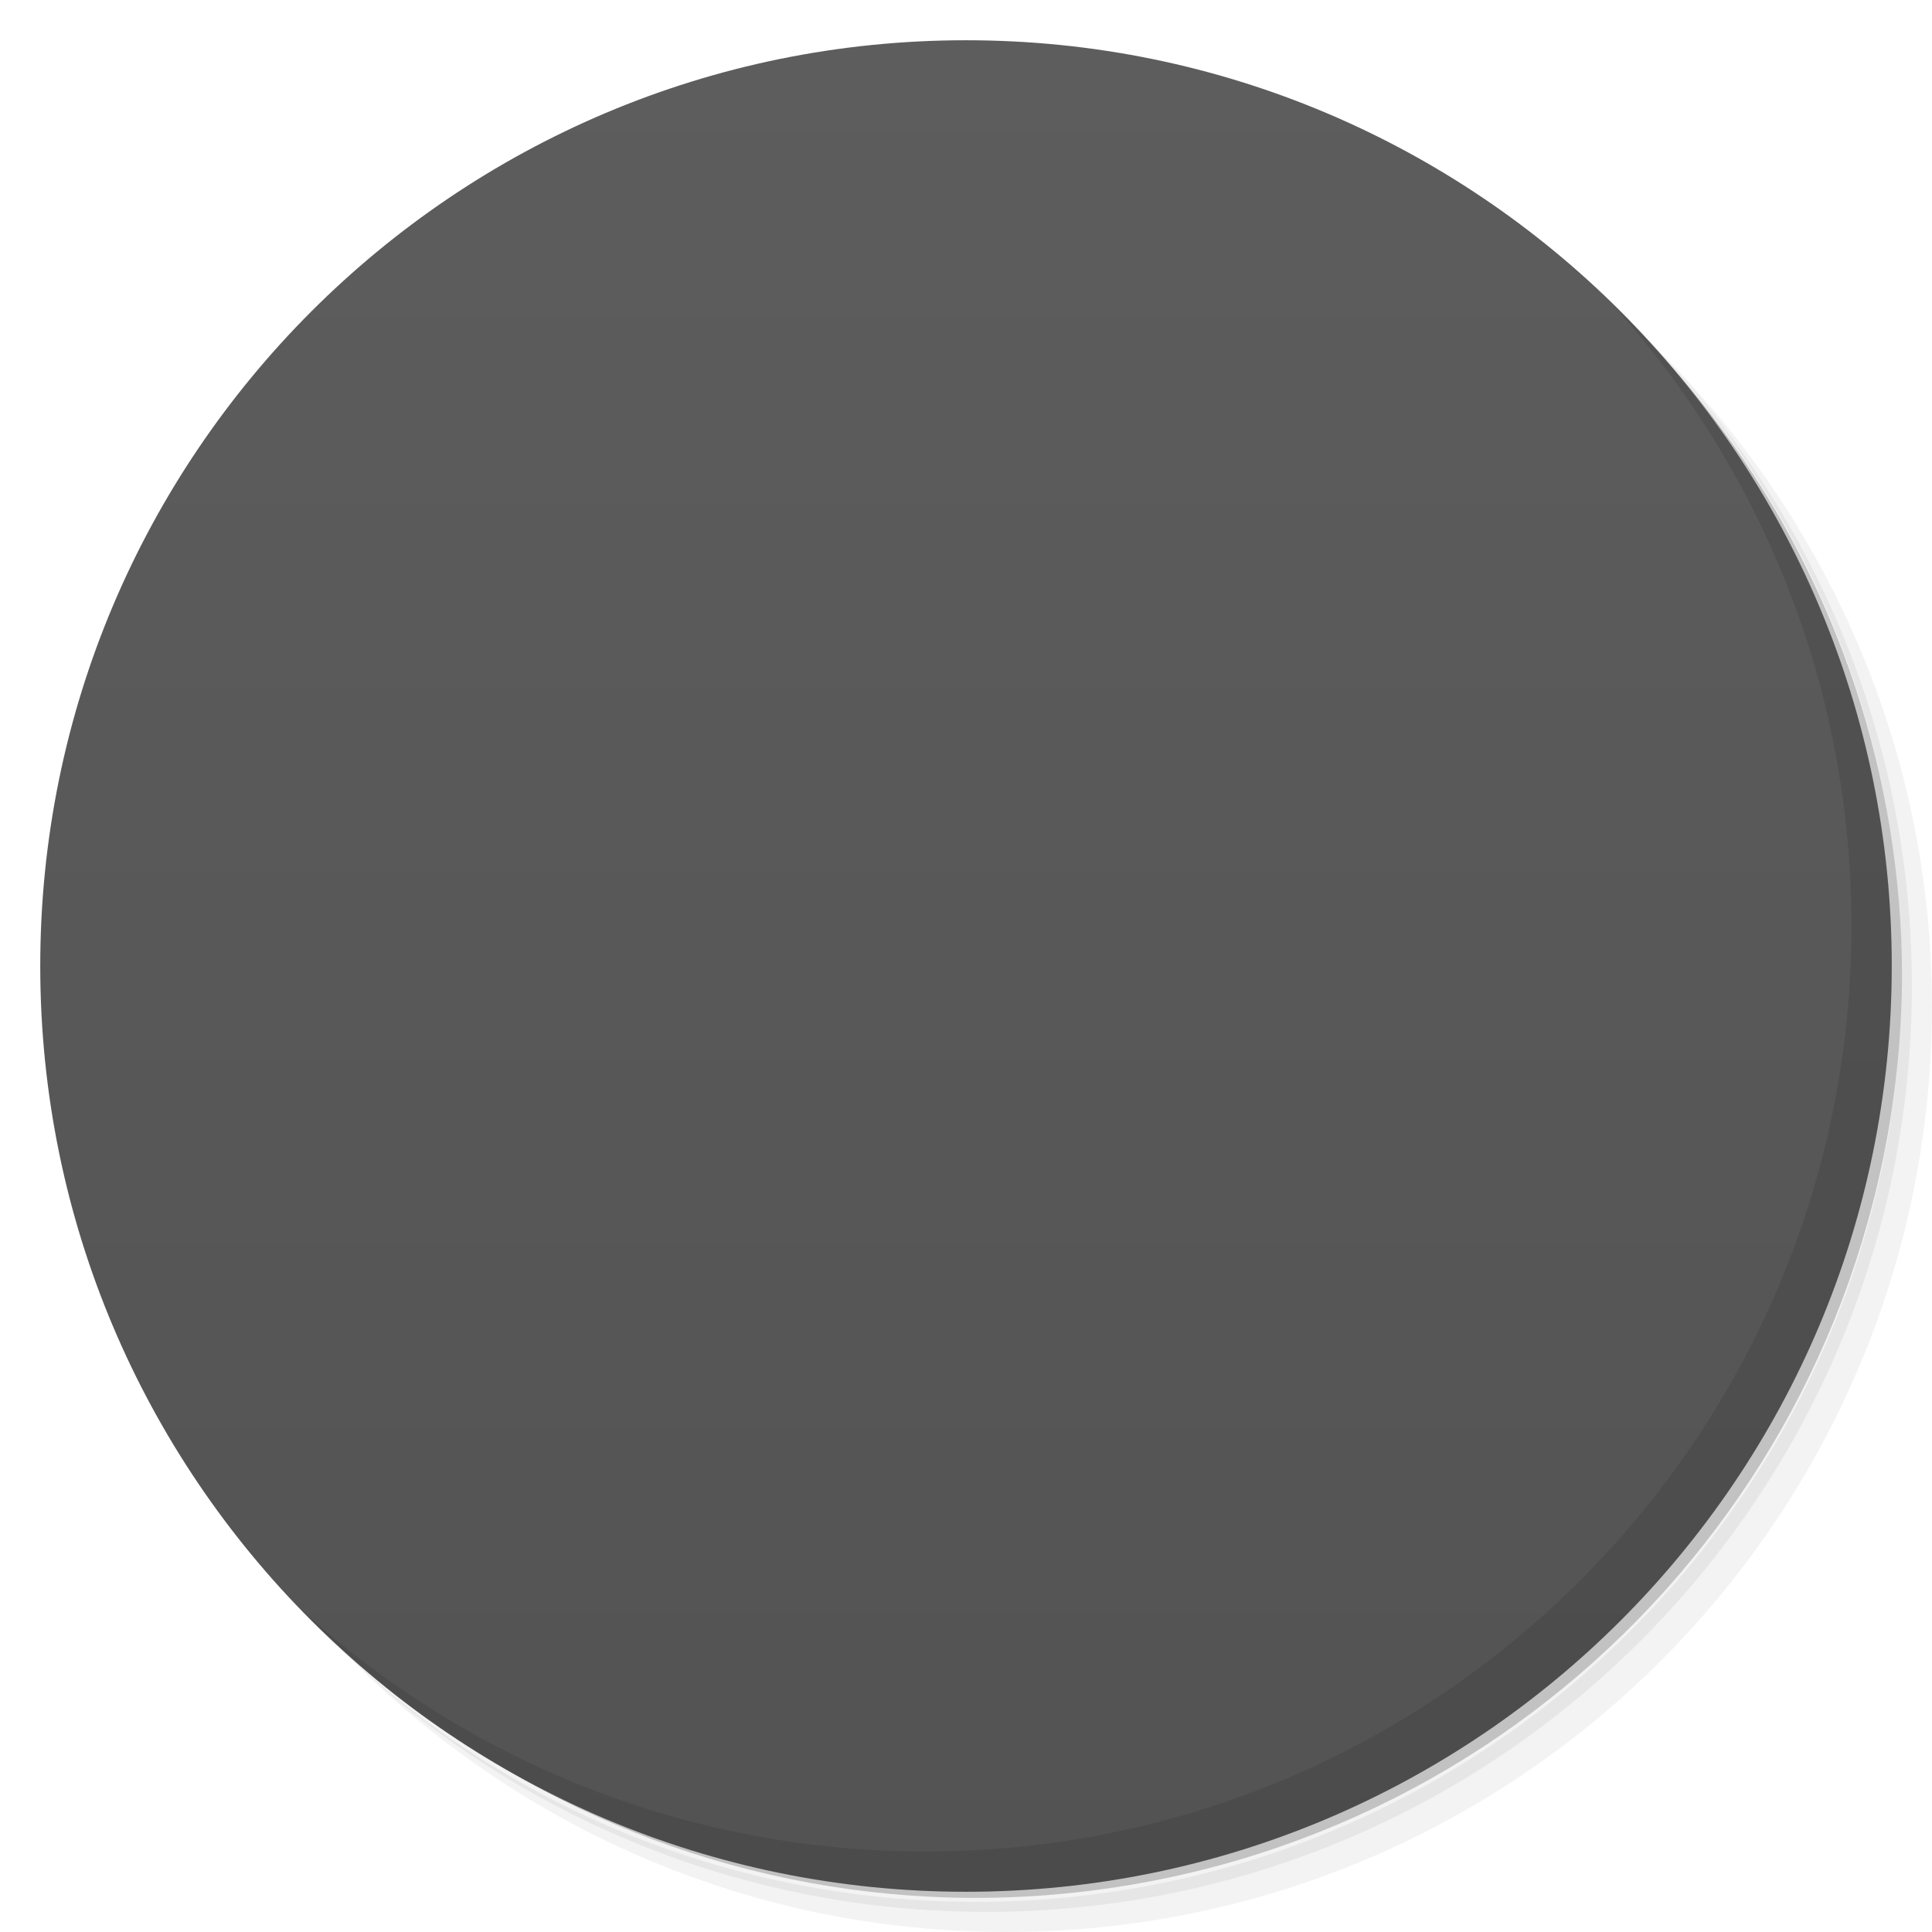
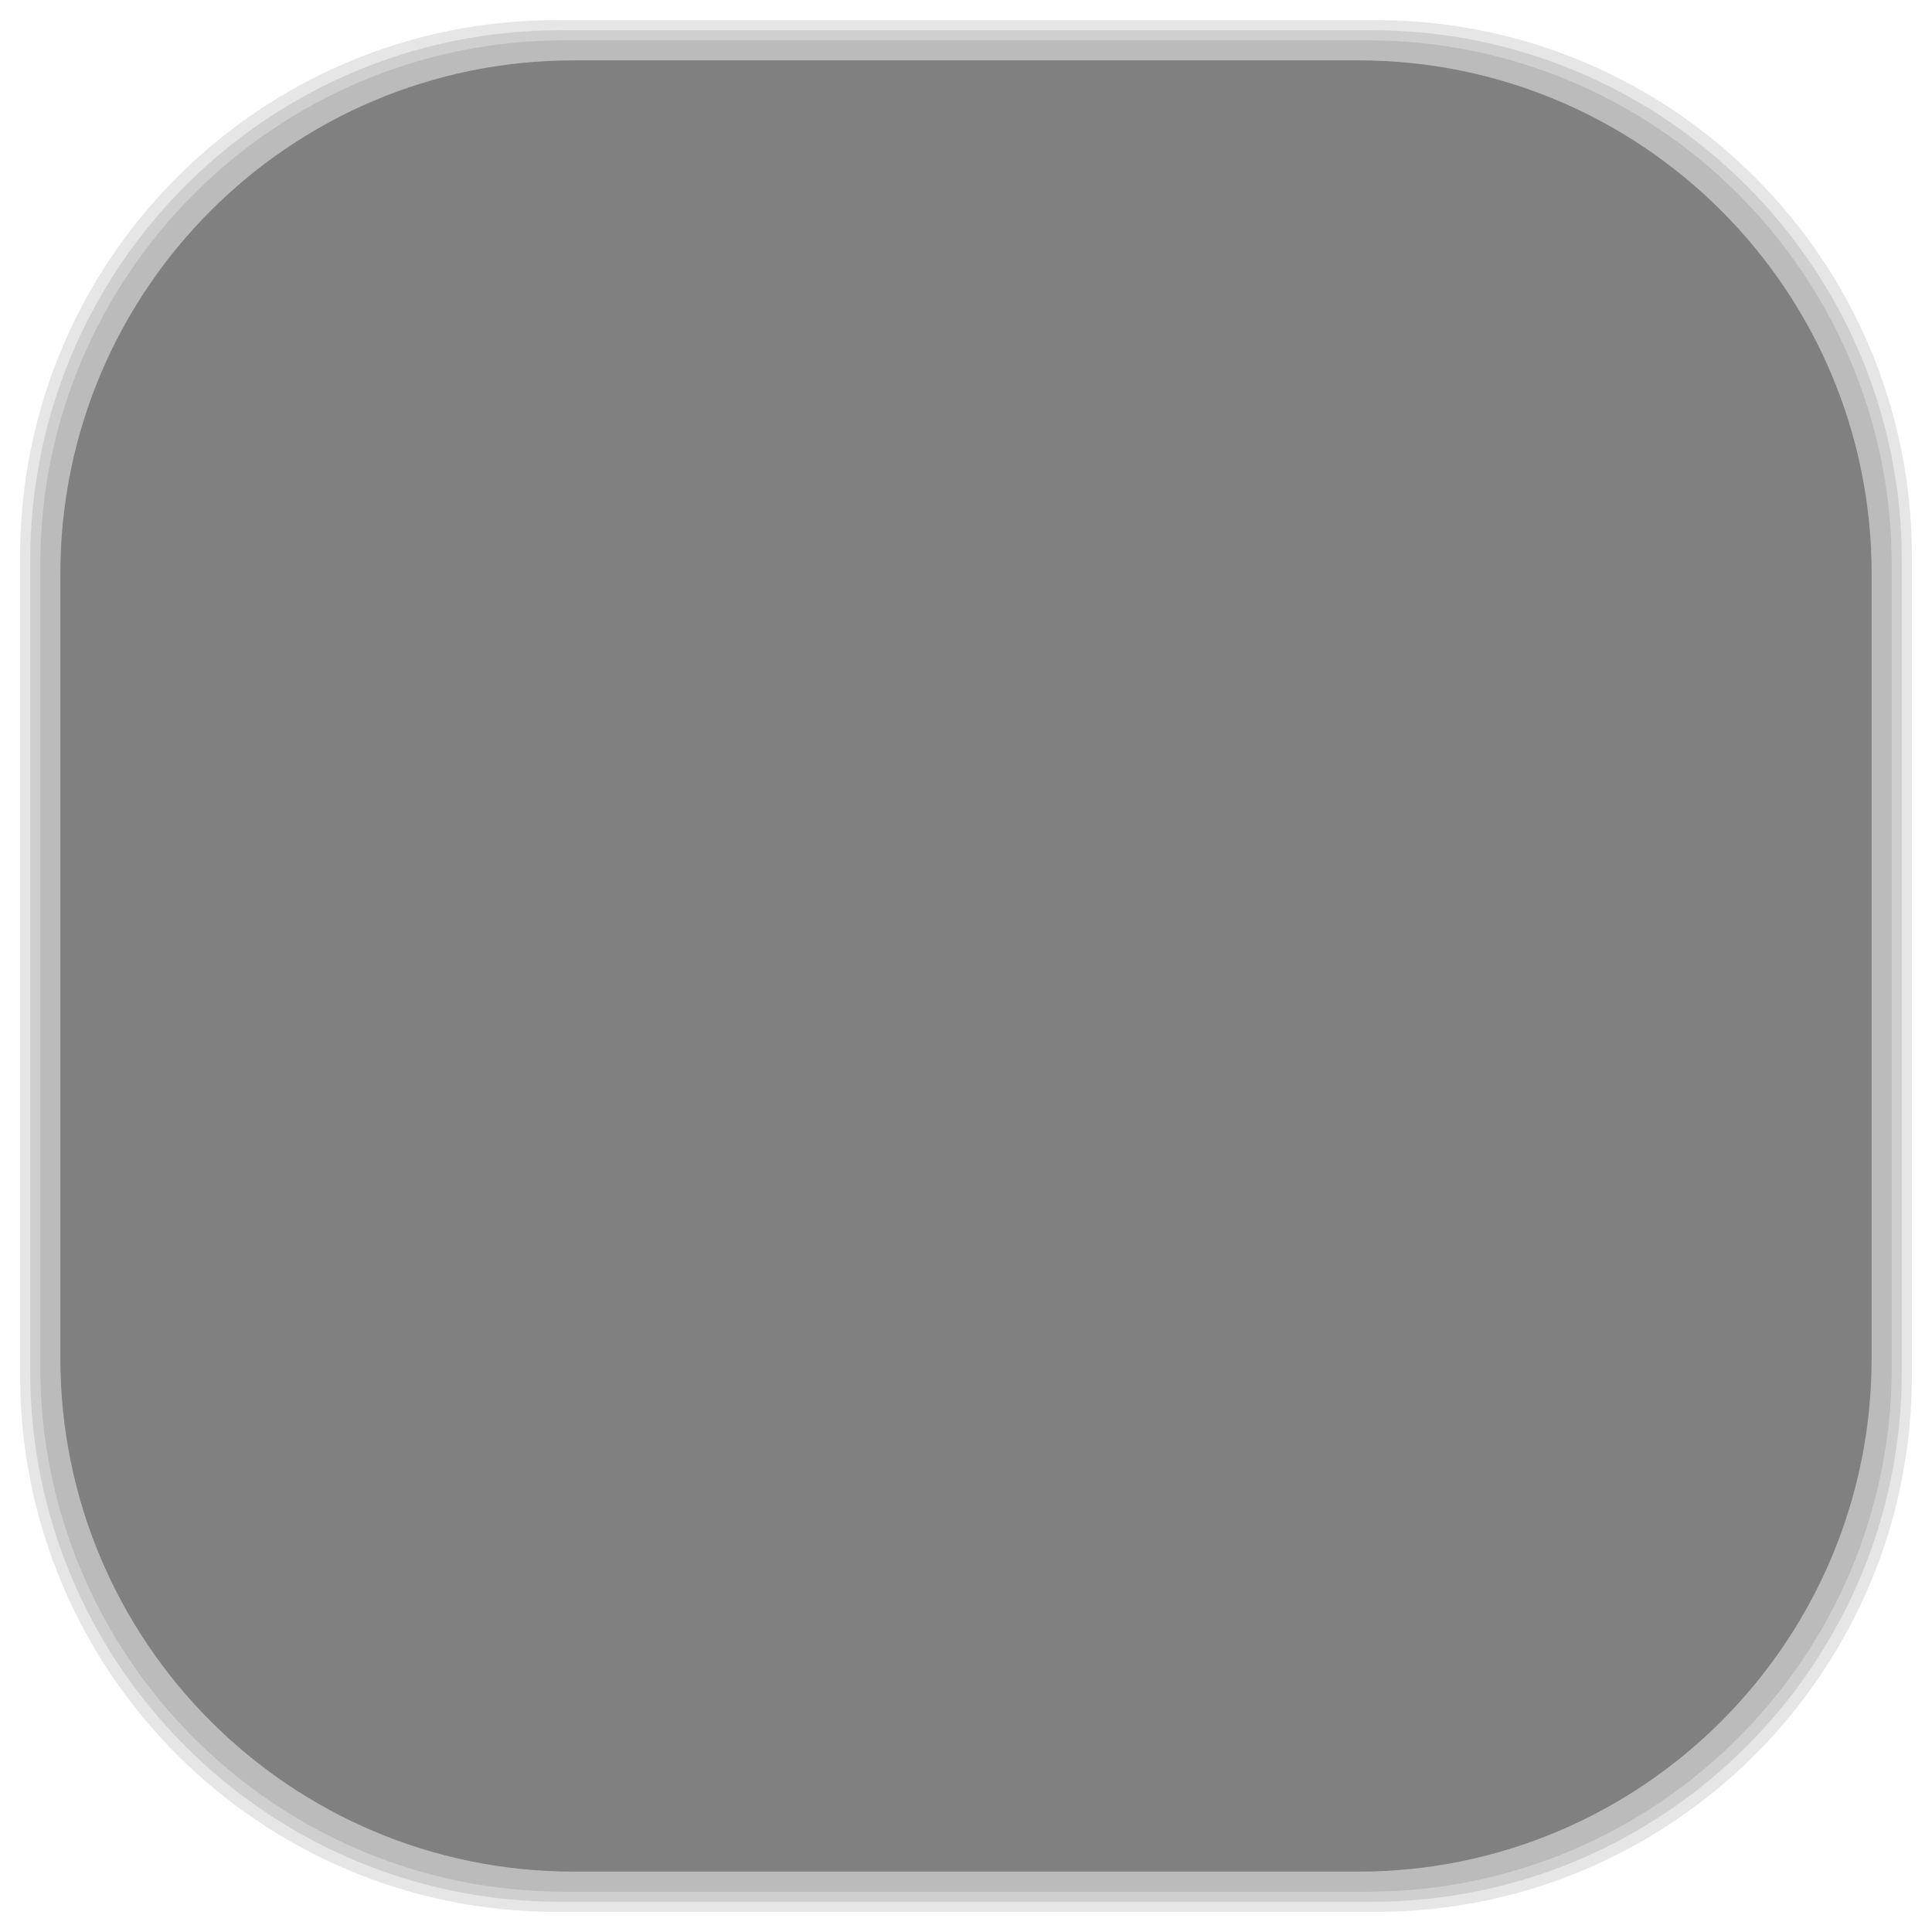
- <svg viewBox="0 0 48 48">
-   <defs>
+ <svg xmlns="http://www.w3.org/2000/svg" viewBox="0 0 48 48" id="svg2" version="1.1" width="100%" height="100%">
+   <defs id="defs4">
    <linearGradient id="linearGradient3764" x1="1" x2="47" gradientUnits="userSpaceOnUse" gradientTransform="matrix(0,-1,1,0,-1.5e-6,48)">
-       <stop stop-color="#535353" stop-opacity="1" />
-       <stop offset="1" stop-color="#5d5d5d" stop-opacity="1" />
+       <stop stop-color="#535353" stop-opacity="1" id="stop7" />
+       <stop offset="1" stop-color="#5d5d5d" stop-opacity="1" id="stop9" />
    </linearGradient>
    <clipPath id="clipPath-450607507">
-       <g transform="translate(0,-1004.362)">
-         <path d="m -24 13 c 0 1.105 -0.672 2 -1.5 2 -0.828 0 -1.5 -0.895 -1.5 -2 0 -1.105 0.672 -2 1.5 -2 0.828 0 1.5 0.895 1.5 2 z" transform="matrix(15.33333,0,0,11.5,415,878.8622)" fill="#1890d0" />
+       <g transform="translate(0,-1004.362)" id="g12">
+         <path d="m -24 13 c 0 1.105 -0.672 2 -1.5 2 -0.828 0 -1.5 -0.895 -1.5 -2 0 -1.105 0.672 -2 1.5 -2 0.828 0 1.5 0.895 1.5 2 z" transform="matrix(15.33333,0,0,11.5,415,878.8622)" fill="#1890d0" id="path14" />
      </g>
    </clipPath>
    <clipPath id="clipPath-460420131">
-       <g transform="translate(0,-1004.362)">
-         <path d="m -24 13 c 0 1.105 -0.672 2 -1.5 2 -0.828 0 -1.5 -0.895 -1.5 -2 0 -1.105 0.672 -2 1.5 -2 0.828 0 1.5 0.895 1.5 2 z" transform="matrix(15.33333,0,0,11.5,415,878.8622)" fill="#1890d0" />
+       <g transform="translate(0,-1004.362)" id="g17">
+         <path d="m -24 13 c 0 1.105 -0.672 2 -1.5 2 -0.828 0 -1.5 -0.895 -1.5 -2 0 -1.105 0.672 -2 1.5 -2 0.828 0 1.5 0.895 1.5 2 z" transform="matrix(15.33333,0,0,11.5,415,878.8622)" fill="#1890d0" id="path19" />
      </g>
    </clipPath>
+     <linearGradient id="linearGradient3764-5" x1="1" x2="47" gradientUnits="userSpaceOnUse" gradientTransform="matrix(0,-1,1,0,-1.5e-6,48)">
+       <stop stop-color="#b5945b" stop-opacity="1" id="stop7-0" />
+       <stop offset="1" stop-color="#bb9e69" stop-opacity="1" id="stop9-1" />
+     </linearGradient>
+     <clipPath id="clipPath-899834956">
+       <g transform="translate(0,-1004.362)" id="g12-6">
+         <path d="m -24 13 c 0 1.105 -0.672 2 -1.5 2 -0.828 0 -1.5 -0.895 -1.5 -2 0 -1.105 0.672 -2 1.5 -2 0.828 0 1.5 0.895 1.5 2 z" transform="matrix(15.33333,0,0,11.5,415,878.8622)" fill="#1890d0" id="path14-7" />
+       </g>
+     </clipPath>
+     <clipPath id="clipPath-909443126">
+       <g transform="translate(0,-1004.362)" id="g17-1">
+         <path d="m -24 13 c 0 1.105 -0.672 2 -1.5 2 -0.828 0 -1.5 -0.895 -1.5 -2 0 -1.105 0.672 -2 1.5 -2 0.828 0 1.5 0.895 1.5 2 z" transform="matrix(15.33333,0,0,11.5,415,878.8622)" fill="#1890d0" id="path19-0" />
+       </g>
+     </clipPath>
+     <clipPath id="clipPath-909443126-7">
+       <g transform="translate(0,-1004.362)" id="g17-2">
+         <path style="fill:#1890d0" d="m -24,13 c 0,1.105 -0.672,2 -1.5,2 -0.828,0 -1.5,-0.895 -1.5,-2 0,-1.105 0.672,-2 1.5,-2 0.828,0 1.5,0.895 1.5,2 z" transform="matrix(15.33333,0,0,11.5,415,878.8622)" id="path19-3" />
+       </g>
+     </clipPath>
+     <linearGradient id="linearGradient3759">
+       <stop id="stop3761" offset="0" style="stop-color:#a75e15;stop-opacity:1;" />
+       <stop id="stop3763" offset="1" style="stop-color:#ffffff;stop-opacity:0;" />
+     </linearGradient>
+     <linearGradient id="linearGradient3777">
+       <stop id="stop3779" offset="0" style="stop-color:#e0dd00;stop-opacity:1;" />
+       <stop id="stop3781" offset="1" style="stop-color:#000000;stop-opacity:0;" />
+     </linearGradient>
  </defs>
-   <g>
-     <path d="m 36.31 5 c 5.859 4.062 9.688 10.831 9.688 18.5 c 0 12.426 -10.07 22.5 -22.5 22.5 c -7.669 0 -14.438 -3.828 -18.5 -9.688 c 1.037 1.822 2.306 3.499 3.781 4.969 c 4.085 3.712 9.514 5.969 15.469 5.969 c 12.703 0 23 -10.298 23 -23 c 0 -5.954 -2.256 -11.384 -5.969 -15.469 c -1.469 -1.475 -3.147 -2.744 -4.969 -3.781 z m 4.969 3.781 c 3.854 4.113 6.219 9.637 6.219 15.719 c 0 12.703 -10.297 23 -23 23 c -6.081 0 -11.606 -2.364 -15.719 -6.219 c 4.16 4.144 9.883 6.719 16.219 6.719 c 12.703 0 23 -10.298 23 -23 c 0 -6.335 -2.575 -12.06 -6.719 -16.219 z" opacity="0.05" />
-     <path d="m 41.28 8.781 c 3.712 4.085 5.969 9.514 5.969 15.469 c 0 12.703 -10.297 23 -23 23 c -5.954 0 -11.384 -2.256 -15.469 -5.969 c 4.113 3.854 9.637 6.219 15.719 6.219 c 12.703 0 23 -10.298 23 -23 c 0 -6.081 -2.364 -11.606 -6.219 -15.719 z" opacity="0.1" />
-     <path d="m 31.25 2.375 c 8.615 3.154 14.75 11.417 14.75 21.13 c 0 12.426 -10.07 22.5 -22.5 22.5 c -9.708 0 -17.971 -6.135 -21.12 -14.75 a 23 23 0 0 0 44.875 -7 a 23 23 0 0 0 -16 -21.875 z" opacity="0.2" />
+   <g id="g33" />
+   <g id="g3105">
+     <g id="layer2">
+       <rect ry="13.037" rx="13.037" y="1" x="1" height="46" width="46" id="rect3007" style="opacity:0.1;fill:#000000;fill-opacity:1;fill-rule:nonzero;stroke:none" />
+       <rect style="opacity:0.1;fill:#000000;fill-opacity:1;fill-rule:nonzero;stroke:none" id="rect3011" width="47" height="47" x="0.5" y="0.5" rx="13.32" ry="13.32" />
+       <rect style="opacity:0.1;fill:#000000;fill-opacity:1;fill-rule:nonzero;stroke:none" id="rect3013" width="46.5" height="46.5" x="0.75" y="0.75" rx="13.178" ry="13.178" />
+     </g>
+     <g style="display:inline" id="layer1">
+       <rect transform="matrix(0,-1,1,0,0,0)" ry="12.753" rx="12.753" y="1.5" x="-46.5" height="45" width="45" id="rect2988" style="fill:#808080;fill-opacity:1;fill-rule:nonzero;stroke:none" />
+     </g>
  </g>
-   <g>
-     <path d="m 24 1 c 12.703 0 23 10.297 23 23 c 0 12.703 -10.297 23 -23 23 -12.703 0 -23 -10.297 -23 -23 0 -12.703 10.297 -23 23 -23 z" fill="url(#linearGradient3764)" fill-opacity="1" />
-   </g>
-   <g />
-   <g>
-     <g clip-path="url(#clipPath-450607507)">
-       <g transform="translate(1,1)">
-         <g opacity="0.1">
-           <g>
-             <path d="m 52.913 -8.454 l 30.573 44.851 l -15.994 51.89 l -50.553 19.84 l -47.03 -27.14 l -8.08 -53.698 l 36.913 -39.803 m 54.18 4.056" transform="matrix(0.168475,-0.0117646,0.011881,0.169667,19.79144,15.91618)" stroke-opacity="1" fill="#000" fill-rule="nonzero" stroke="#dedede" stroke-linejoin="round" fill-opacity="1" stroke-linecap="round" stroke-width="7.842" stroke-miterlimit="4" />
-             <path d="m 52.906 -8.477 l 29.94 67.21 l -54.7 49.24 l -63.706 -36.793 l 15.286 -71.934 m 73.18 -7.724" transform="matrix(0.0715256,-0.00499456,0.00504439,0.0720313,21.91489,19.98814)" stroke-opacity="1" fill="#000" fill-rule="nonzero" stroke="#dedede" stroke-linejoin="round" fill-opacity="1" stroke-linecap="round" stroke-width="18.471" stroke-miterlimit="4" />
-             <path d="m 29.828 11 c 0 0 -1.781 2.582 -4.852 7.926 l 1.086 0.621 c 3.055 -5.309 4.797 -7.832 4.797 -7.832 l -1.035 -0.715 m -10.215 0.324 l -1.238 0.184 c 0.789 5.332 1.199 7.438 1.348 8.156 c -6.176 0.773 -8.508 0.402 -8.508 0.402 l -0.215 1.23 c 0 0 2.695 0.453 9.551 -0.465 l -0.078 -0.621 l 0.609 -0.137 c 0 0 -0.523 -2.344 -1.469 -8.754 m 16.91 8.109 c 0 0 -2.559 1.059 -8.566 3.598 l -0.641 0.27 l 0.336 0.609 c 2.973 5.398 6.402 8.141 6.402 8.141 l 0.781 -0.973 c 0 0 -2.957 -2.383 -5.73 -7.164 c 5.059 -2.137 7.895 -3.316 7.895 -3.316 l -0.48 -1.156 m -17.11 5.398 c -4.105 4.777 -7.07 6.371 -7.07 6.371 l 0.59 1.102 c 0 0 3.211 -1.754 7.422 -6.66 l -0.949 -0.813 m 4.434 2.477 c -0.473 6.57 -0.824 9.543 -0.824 9.543 l 1.238 0.148 c 0 0 0.355 -3.01 0.836 -9.605 l -1.246 -0.086 m -0.004 0" fill="#000" stroke="none" fill-rule="nonzero" fill-opacity="1" />
-             <path d="m 20.383 19.17 c -1.137 0.008 -2.266 0.441 -3.105 1.293 l -4.063 4.09 l 1.789 1.801 l 3.836 -3.863 l 0.223 -0.227 c 0.621 -0.625 2 -0.68 2.68 0.008 l 2.082 2.098 l 1.785 -1.809 l -2.082 -2.09 c -0.871 -0.879 -2.01 -1.313 -3.148 -1.301 m 0.004 0" fill="#000" stroke="none" fill-rule="nonzero" fill-opacity="1" />
-             <path d="m 34.28 20.426 l -4.059 4.09 c -0.621 0.625 -2 0.68 -2.688 -0.008 l -2.074 -2.098 l -1.801 1.805 l 2.082 2.098 c 1.742 1.758 4.578 1.703 6.266 0.008 l 4.059 -4.094 m -1.785 -1.801" fill="#000" stroke="none" fill-rule="nonzero" fill-opacity="1" />
-             <path d="m 36.434 20 c -0.648 -0.656 -1.559 -0.629 -2.223 -0.422 c -0.664 0.207 -1.254 0.598 -1.789 1.137 c -0.531 0.535 -0.922 1.133 -1.125 1.801 c -0.207 0.668 -0.234 1.586 0.418 2.238 c 0.648 0.656 1.555 0.625 2.219 0.418 c 0.66 -0.207 1.254 -0.598 1.789 -1.133 c 0.531 -0.539 0.922 -1.137 1.125 -1.805 c 0.203 -0.668 0.234 -1.582 -0.414 -2.234 m 0 0" fill="#000" stroke="none" fill-rule="nonzero" fill-opacity="1" />
-           </g>
-         </g>
+   <g id="g3113" transform="translate(0.004,-0.0015)">
+     <g id="g3115" clip-path="url(#clipPath-460420131)">
+       <g id="g3117">
+         <path id="path3119" stroke-miterlimit="4" transform="matrix(0.168475,-0.0117646,0.011881,0.169667,19.79144,15.91618)" d="m 52.913,-8.454 30.573,44.851 -15.994,51.89 -50.553,19.84 -47.03,-27.14 -8.08,-53.698 36.913,-39.803 m 54.18,4.056" style="fill:#2d2d2d;fill-opacity:1;fill-rule:nonzero;stroke:#dedede;stroke-width:7.842;stroke-linecap:round;stroke-linejoin:round;stroke-miterlimit:4;stroke-opacity:1" />
+         <path id="path3121" stroke-miterlimit="4" transform="matrix(0.0715256,-0.00499456,0.00504439,0.0720313,21.91489,19.98814)" d="m 52.906,-8.477 29.94,67.21 -54.7,49.24 L -35.56,71.18 -20.274,-0.754 m 73.18,-7.724" style="fill:#2d2d2d;fill-opacity:1;fill-rule:nonzero;stroke:#dedede;stroke-width:18.471;stroke-linecap:round;stroke-linejoin:round;stroke-miterlimit:4;stroke-opacity:1" />
+         <path id="path3123" d="m 29.828,11 c 0,0 -1.781,2.582 -4.852,7.926 l 1.086,0.621 c 3.055,-5.309 4.797,-7.832 4.797,-7.832 L 29.824,11 m -10.215,0.324 -1.238,0.184 c 0.789,5.332 1.199,7.438 1.348,8.156 -6.176,0.773 -8.508,0.402 -8.508,0.402 l -0.215,1.23 c 0,0 2.695,0.453 9.551,-0.465 l -0.078,-0.621 0.609,-0.137 c 0,0 -0.523,-2.344 -1.469,-8.754 m 16.91,8.109 c 0,0 -2.559,1.059 -8.566,3.598 l -0.641,0.27 0.336,0.609 c 2.973,5.398 6.402,8.141 6.402,8.141 l 0.781,-0.973 c 0,0 -2.957,-2.383 -5.73,-7.164 5.059,-2.137 7.895,-3.316 7.895,-3.316 l -0.48,-1.156 m -17.11,5.398 c -4.105,4.777 -7.07,6.371 -7.07,6.371 l 0.59,1.102 c 0,0 3.211,-1.754 7.422,-6.66 l -0.949,-0.813 m 4.434,2.477 c -0.473,6.57 -0.824,9.543 -0.824,9.543 l 1.238,0.148 c 0,0 0.355,-3.01 0.836,-9.605 l -1.246,-0.086 m -0.004,0" style="fill:#dedede;fill-opacity:1;fill-rule:nonzero;stroke:none" />
+         <path id="path3125" d="m 20.383,19.17 c -1.137,0.008 -2.266,0.441 -3.105,1.293 l -4.063,4.09 1.789,1.801 3.836,-3.863 0.223,-0.227 c 0.621,-0.625 2,-0.68 2.68,0.008 l 2.082,2.098 1.785,-1.809 -2.082,-2.09 C 22.657,19.592 21.518,19.158 20.38,19.17 m 0.004,0" style="fill:#ff2020;fill-opacity:1;fill-rule:nonzero;stroke:none" />
+         <path id="path3127" d="m 34.28,20.426 -4.059,4.09 c -0.621,0.625 -2,0.68 -2.688,-0.008 l -2.074,-2.098 -1.801,1.805 2.082,2.098 c 1.742,1.758 4.578,1.703 6.266,0.008 l 4.059,-4.094 M 34.28,20.426" style="fill:#ff2020;fill-opacity:1;fill-rule:nonzero;stroke:none" />
+         <path id="path3129" d="m 36.434,20 c -0.648,-0.656 -1.559,-0.629 -2.223,-0.422 -0.664,0.207 -1.254,0.598 -1.789,1.137 -0.531,0.535 -0.922,1.133 -1.125,1.801 -0.207,0.668 -0.234,1.586 0.418,2.238 0.648,0.656 1.555,0.625 2.219,0.418 0.66,-0.207 1.254,-0.598 1.789,-1.133 0.531,-0.539 0.922,-1.137 1.125,-1.805 0.203,-0.668 0.234,-1.582 -0.414,-2.234 m 0,0" style="fill:#ff2020;fill-opacity:1;fill-rule:nonzero;stroke:none" />
      </g>
    </g>
  </g>
-   <g>
-     <g clip-path="url(#clipPath-460420131)">
-       <g>
-         <path d="m 52.913 -8.454 l 30.573 44.851 l -15.994 51.89 l -50.553 19.84 l -47.03 -27.14 l -8.08 -53.698 l 36.913 -39.803 m 54.18 4.056" transform="matrix(0.168475,-0.0117646,0.011881,0.169667,19.79144,15.91618)" stroke-opacity="1" fill="#2d2d2d" fill-rule="nonzero" stroke="#dedede" stroke-linejoin="round" fill-opacity="1" stroke-linecap="round" stroke-width="7.842" stroke-miterlimit="4" />
-         <path d="m 52.906 -8.477 l 29.94 67.21 l -54.7 49.24 l -63.706 -36.793 l 15.286 -71.934 m 73.18 -7.724" transform="matrix(0.0715256,-0.00499456,0.00504439,0.0720313,21.91489,19.98814)" stroke-opacity="1" fill="#2d2d2d" fill-rule="nonzero" stroke="#dedede" stroke-linejoin="round" fill-opacity="1" stroke-linecap="round" stroke-width="18.471" stroke-miterlimit="4" />
-         <path d="m 29.828 11 c 0 0 -1.781 2.582 -4.852 7.926 l 1.086 0.621 c 3.055 -5.309 4.797 -7.832 4.797 -7.832 l -1.035 -0.715 m -10.215 0.324 l -1.238 0.184 c 0.789 5.332 1.199 7.438 1.348 8.156 c -6.176 0.773 -8.508 0.402 -8.508 0.402 l -0.215 1.23 c 0 0 2.695 0.453 9.551 -0.465 l -0.078 -0.621 l 0.609 -0.137 c 0 0 -0.523 -2.344 -1.469 -8.754 m 16.91 8.109 c 0 0 -2.559 1.059 -8.566 3.598 l -0.641 0.27 l 0.336 0.609 c 2.973 5.398 6.402 8.141 6.402 8.141 l 0.781 -0.973 c 0 0 -2.957 -2.383 -5.73 -7.164 c 5.059 -2.137 7.895 -3.316 7.895 -3.316 l -0.48 -1.156 m -17.11 5.398 c -4.105 4.777 -7.07 6.371 -7.07 6.371 l 0.59 1.102 c 0 0 3.211 -1.754 7.422 -6.66 l -0.949 -0.813 m 4.434 2.477 c -0.473 6.57 -0.824 9.543 -0.824 9.543 l 1.238 0.148 c 0 0 0.355 -3.01 0.836 -9.605 l -1.246 -0.086 m -0.004 0" fill="#dedede" stroke="none" fill-rule="nonzero" fill-opacity="1" />
-         <path d="m 20.383 19.17 c -1.137 0.008 -2.266 0.441 -3.105 1.293 l -4.063 4.09 l 1.789 1.801 l 3.836 -3.863 l 0.223 -0.227 c 0.621 -0.625 2 -0.68 2.68 0.008 l 2.082 2.098 l 1.785 -1.809 l -2.082 -2.09 c -0.871 -0.879 -2.01 -1.313 -3.148 -1.301 m 0.004 0" fill="#ff2020" stroke="none" fill-rule="nonzero" fill-opacity="1" />
-         <path d="m 34.28 20.426 l -4.059 4.09 c -0.621 0.625 -2 0.68 -2.688 -0.008 l -2.074 -2.098 l -1.801 1.805 l 2.082 2.098 c 1.742 1.758 4.578 1.703 6.266 0.008 l 4.059 -4.094 m -1.785 -1.801" fill="#ff2020" stroke="none" fill-rule="nonzero" fill-opacity="1" />
-         <path d="m 36.434 20 c -0.648 -0.656 -1.559 -0.629 -2.223 -0.422 c -0.664 0.207 -1.254 0.598 -1.789 1.137 c -0.531 0.535 -0.922 1.133 -1.125 1.801 c -0.207 0.668 -0.234 1.586 0.418 2.238 c 0.648 0.656 1.555 0.625 2.219 0.418 c 0.66 -0.207 1.254 -0.598 1.789 -1.133 c 0.531 -0.539 0.922 -1.137 1.125 -1.805 c 0.203 -0.668 0.234 -1.582 -0.414 -2.234 m 0 0" fill="#ff2020" stroke="none" fill-rule="nonzero" fill-opacity="1" />
-       </g>
-     </g>
-   </g>
-   <g>
-     <path d="m 40.03 7.531 c 3.712 4.084 5.969 9.514 5.969 15.469 0 12.703 -10.297 23 -23 23 c -5.954 0 -11.384 -2.256 -15.469 -5.969 4.178 4.291 10.01 6.969 16.469 6.969 c 12.703 0 23 -10.298 23 -23 0 -6.462 -2.677 -12.291 -6.969 -16.469 z" opacity="0.1" />
-   </g>
</svg>
